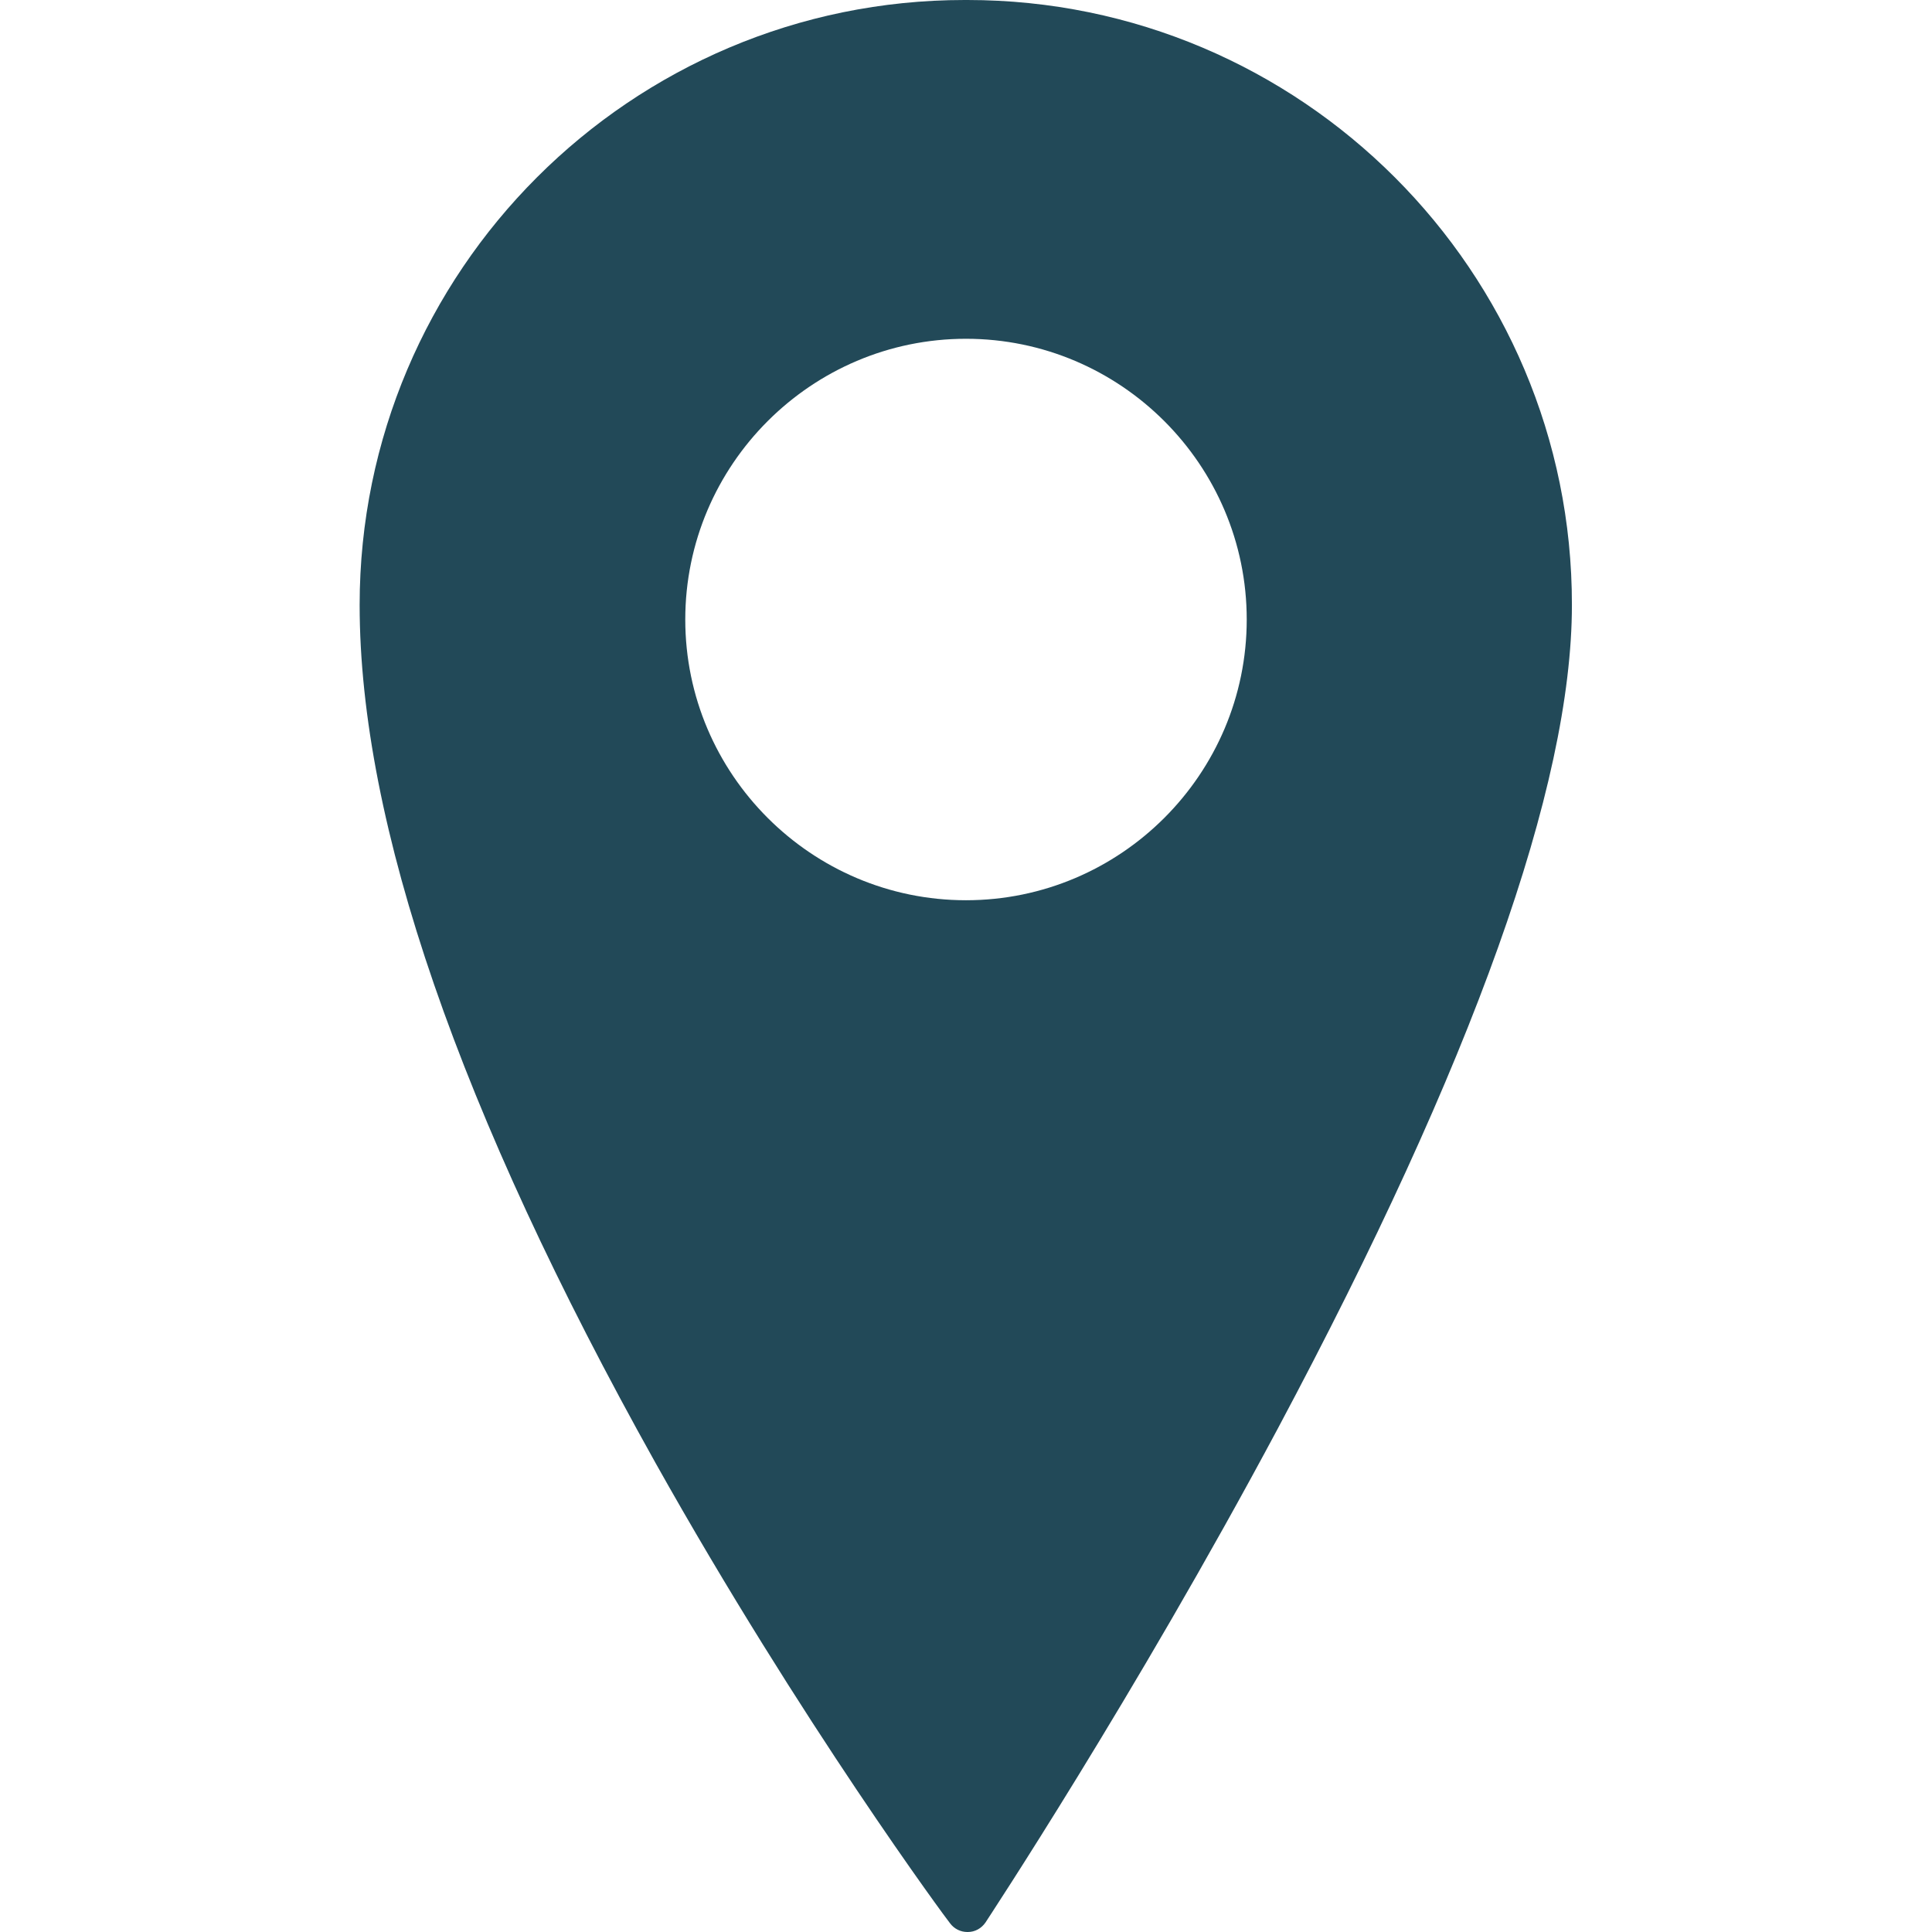
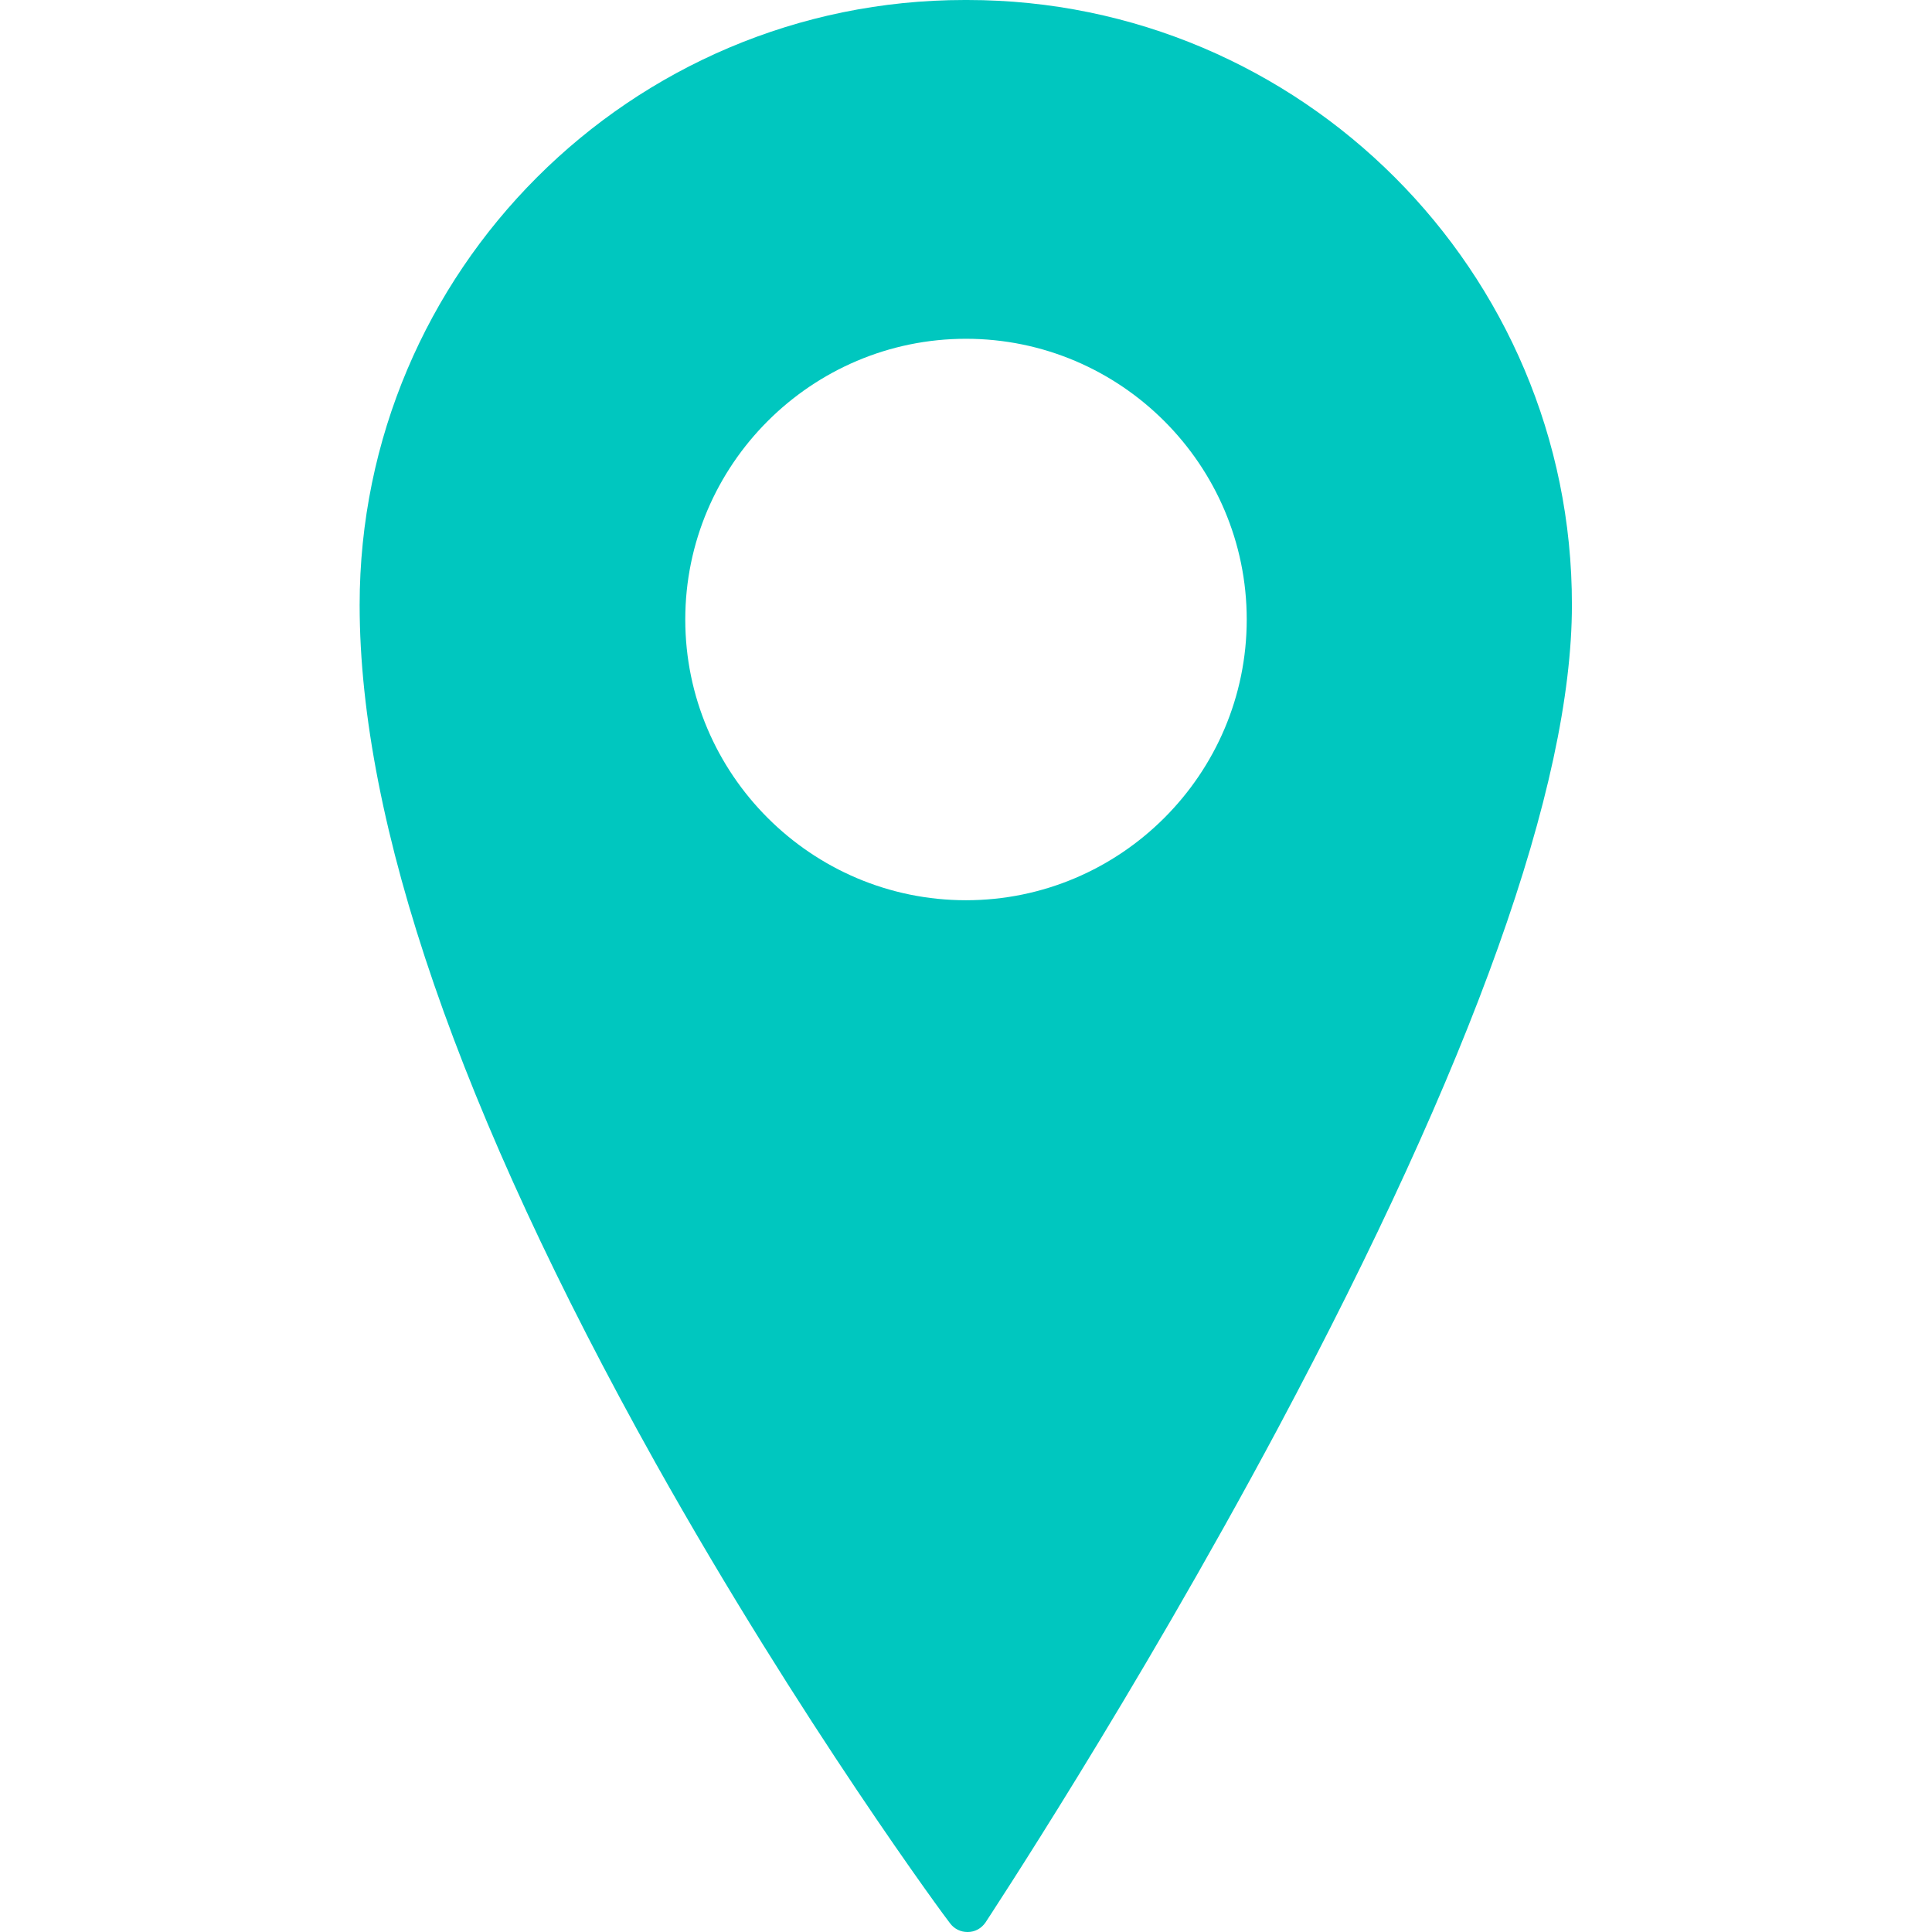
<svg xmlns="http://www.w3.org/2000/svg" version="1.1" width="426px" height="426px" viewBox="0 0 426 426">
-   <path fill="#224958" d="M213.3,0h-0.6C139.1,0,79.3,59.8,79.3,133.4c0,48.2,22,111.8,65.2,189.1c32.1,57.3,64.6,101.2,65,101.6         c0.9,1.2,2.3,1.9,3.8,1.9c0,0,0.1,0,0.1,0c1.6,0,3-0.8,3.9-2.1c0.3-0.5,32.6-49.3,64.5-109c43-80.6,64.8-141.6,64.8-181.5         C346.7,59.8,286.8,0,213.3,0z M274.9,136.6c0,34.1-27.8,61.9-61.9,61.9c-34.1,0-61.9-27.8-61.9-61.9s27.8-61.9,61.9-61.9         C247.1,74.7,274.9,102.5,274.9,136.6z" />
+   <path fill="#00c7bf" d="M213.3,0h-0.6C139.1,0,79.3,59.8,79.3,133.4c0,48.2,22,111.8,65.2,189.1c32.1,57.3,64.6,101.2,65,101.6         c0.9,1.2,2.3,1.9,3.8,1.9c0,0,0.1,0,0.1,0c1.6,0,3-0.8,3.9-2.1c0.3-0.5,32.6-49.3,64.5-109c43-80.6,64.8-141.6,64.8-181.5         C346.7,59.8,286.8,0,213.3,0z M274.9,136.6c0,34.1-27.8,61.9-61.9,61.9c-34.1,0-61.9-27.8-61.9-61.9s27.8-61.9,61.9-61.9         C247.1,74.7,274.9,102.5,274.9,136.6z" />
</svg>
